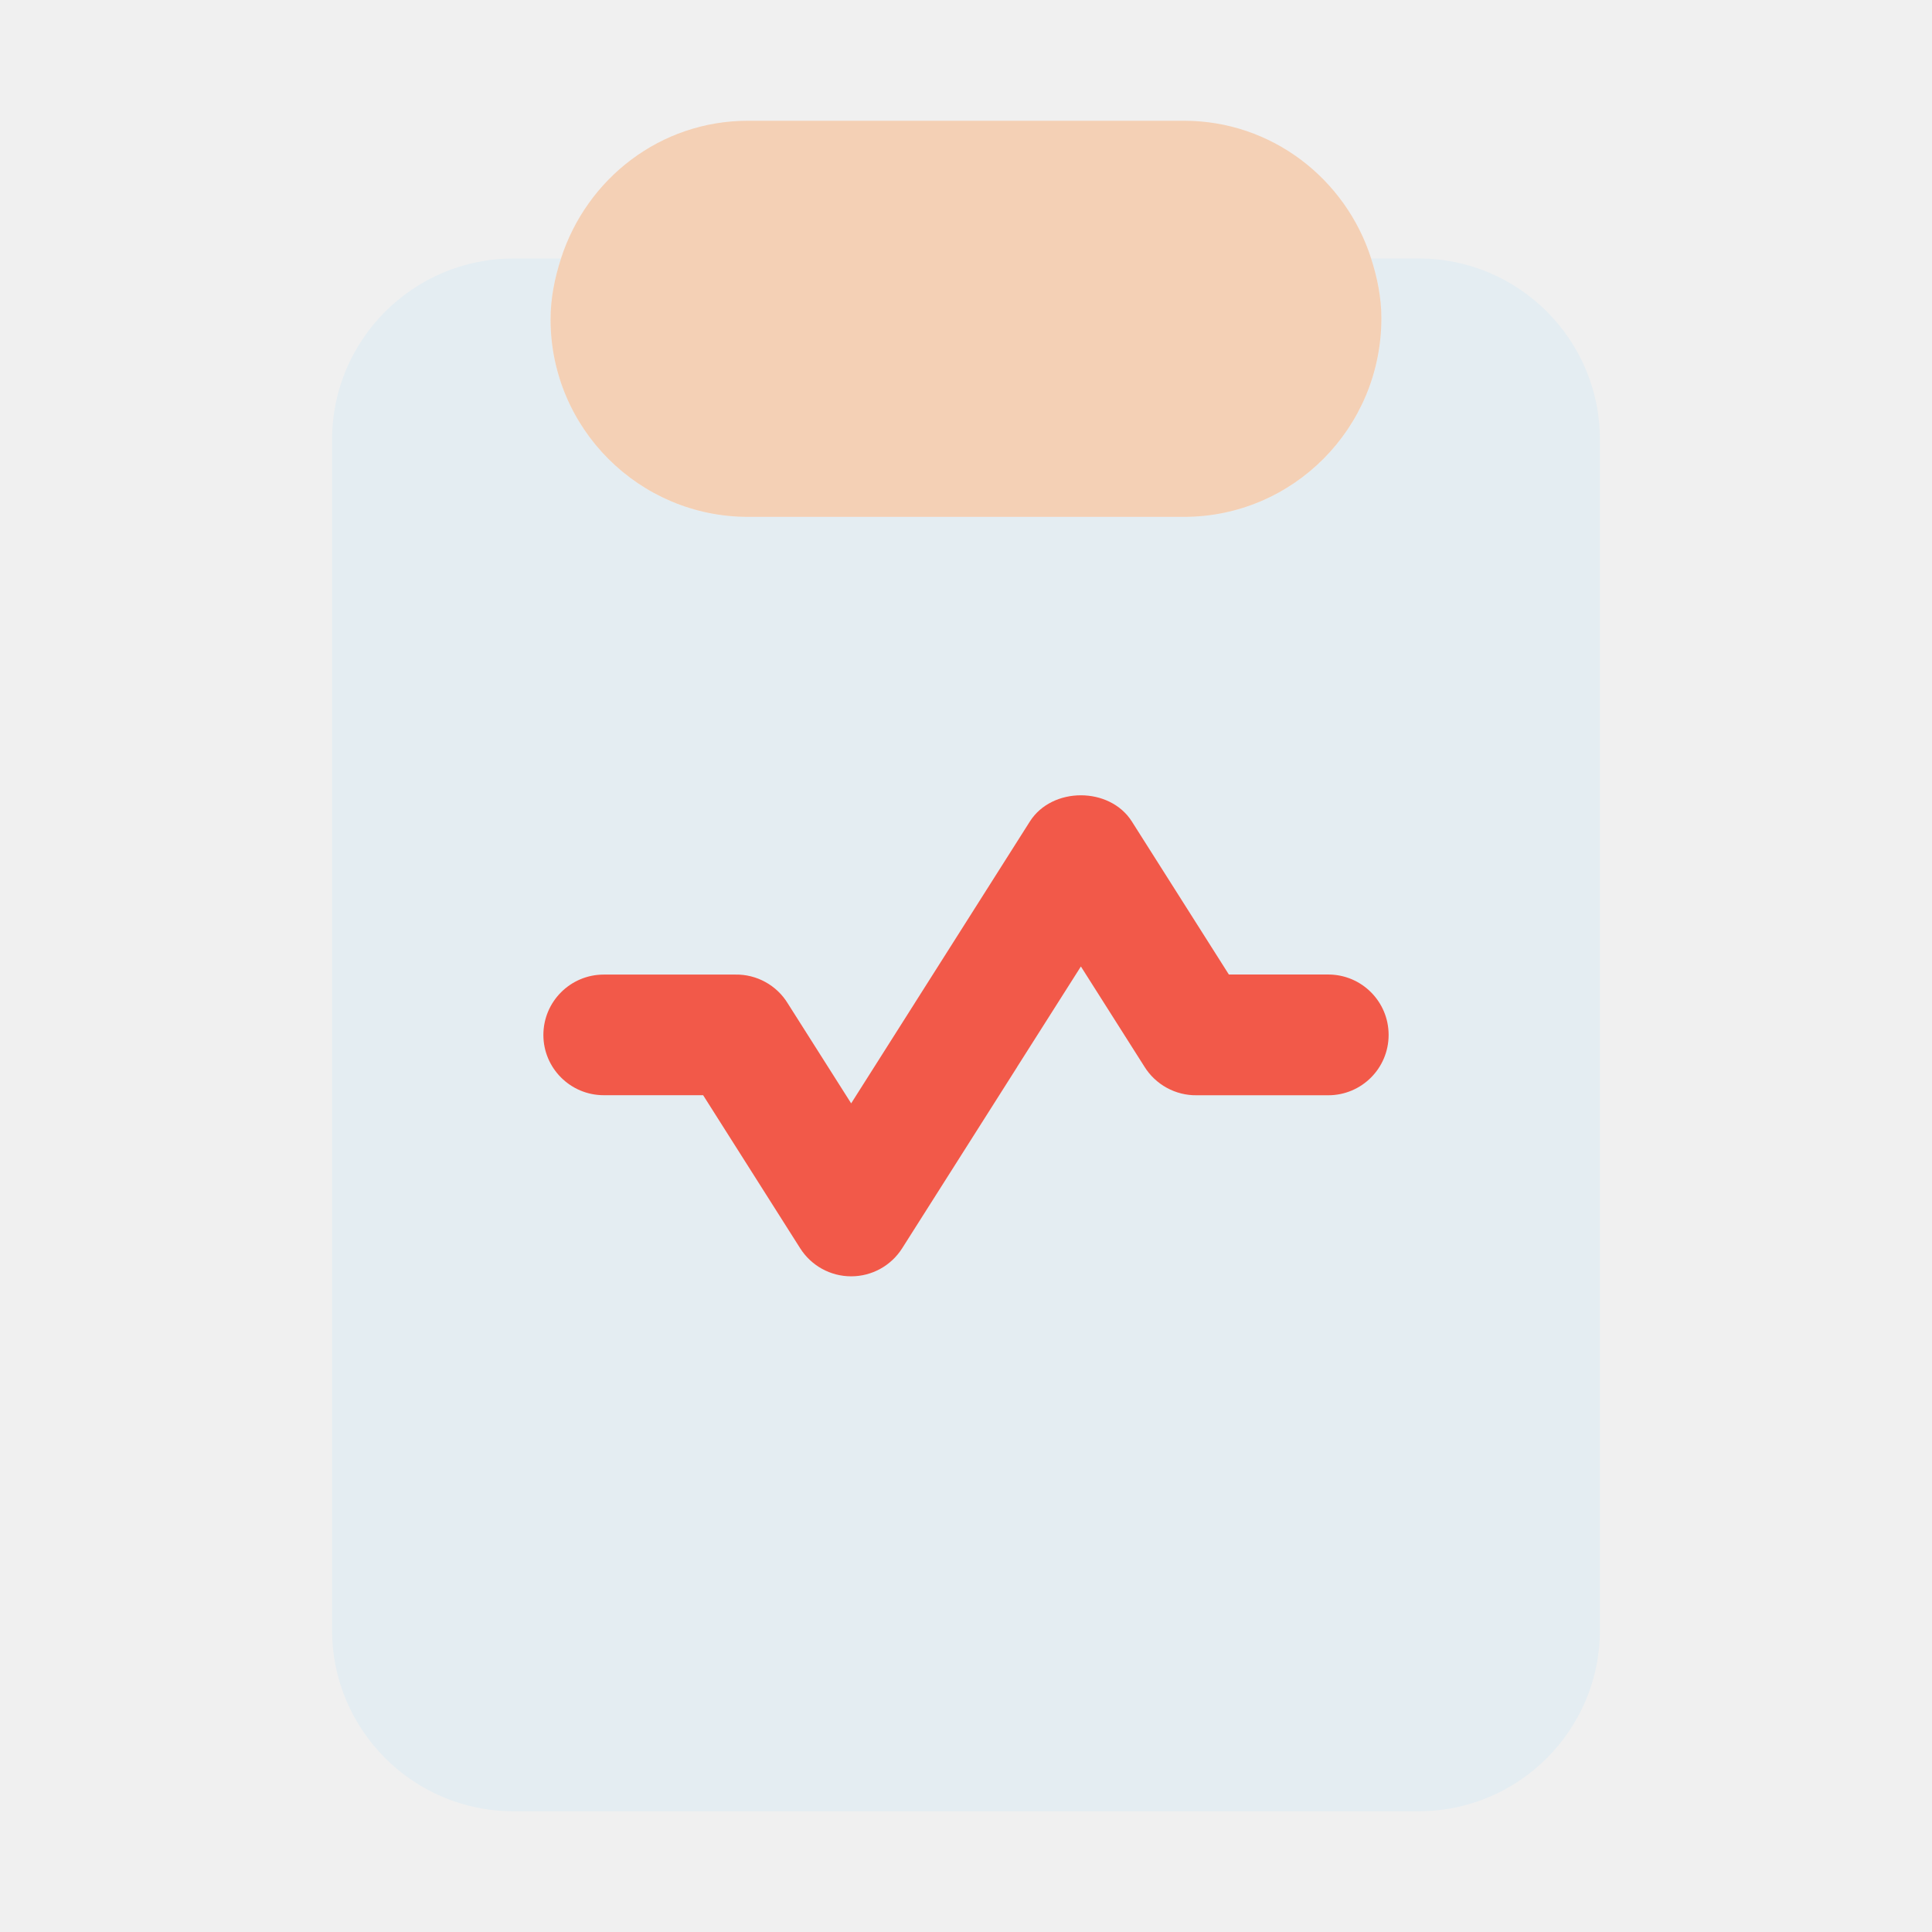
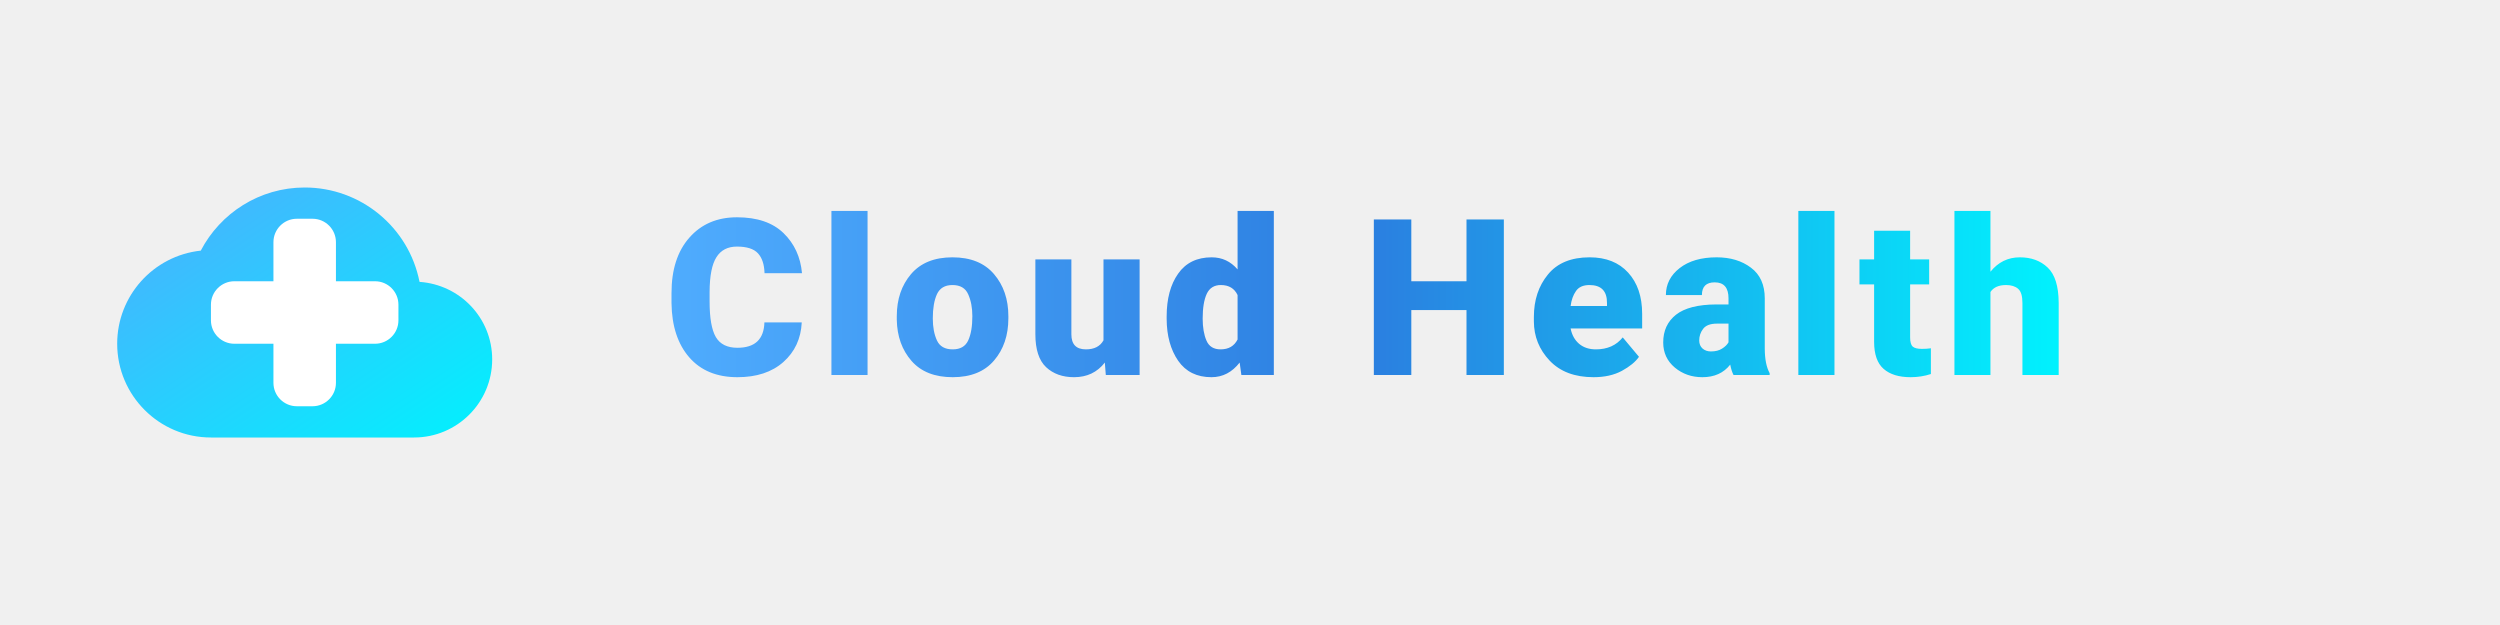
- <svg xmlns="http://www.w3.org/2000/svg" id="Report" style="enable-background:new 0 0 32 32;" version="1.1" viewBox="0 0 32 32" xml:space="preserve">
-   <style type="text/css">
- 	.st0{fill:#E4EDF2;}
- 	.st1{fill:#F4D0B5;}
- 	.st2{fill:#F25949;}
- </style>
-   <g>
-     <path class="st0" d="M23.5,4.281h-0.789c0.101,0.315,0.17,0.643,0.17,0.991c0,1.822-1.468,3.29-3.271,3.29H12.39   c-1.804,0-3.271-1.468-3.271-3.271c0-0.355,0.07-0.69,0.173-1.009H8.5c-1.654,0-3,1.346-3,3V27c0,1.654,1.346,3,3,3h15   c1.654,0,3-1.346,3-3V7.281C26.5,5.626,25.154,4.281,23.5,4.281z M10,16.14h2.179c0.353-0.007,0.687,0.177,0.87,0.479l1.049,1.654   l1.057-1.667c0,0,0.001-0.001,0.001-0.002l1.902-3c0.367-0.578,1.322-0.578,1.689,0l1.607,2.535H22c0.553,0,1,0.448,1,1   c0,0.553-0.447,1-1,1h-2.179c-0.353,0.006-0.686-0.176-0.87-0.479l-1.049-1.654l-1.058,1.667c0,0.001,0,0.002-0.001,0.003   l-1.901,2.997c-0.184,0.29-0.502,0.465-0.845,0.465s-0.661-0.175-0.845-0.465l-1.607-2.535H10c-0.552,0-1-0.447-1-1   C9,16.587,9.448,16.14,10,16.14z" />
-     <path class="st1" d="M9.119,5.29c0,1.804,1.467,3.271,3.271,3.271h7.219c1.804,0,3.271-1.468,3.271-3.29   c0-0.348-0.069-0.676-0.17-0.991C22.288,2.963,21.066,2,19.609,2H12.39c-1.453,0-2.672,0.958-3.098,2.281   C9.189,4.6,9.119,4.935,9.119,5.29z" />
-     <path class="st2" d="M10,18.14h1.646l1.607,2.535c0.184,0.29,0.502,0.465,0.845,0.465s0.661-0.175,0.845-0.465l1.901-2.997   c0-0.001,0.001-0.002,0.001-0.003l1.058-1.667l1.049,1.654c0.185,0.302,0.518,0.485,0.87,0.479H22c0.553,0,1-0.447,1-1   c0-0.552-0.447-1-1-1h-1.646l-1.607-2.535c-0.367-0.578-1.322-0.578-1.689,0l-1.902,3c0,0.001-0.001,0.001-0.001,0.002   l-1.057,1.667l-1.049-1.654c-0.183-0.302-0.517-0.486-0.87-0.479H10c-0.552,0-1,0.448-1,1C9,17.692,9.448,18.14,10,18.14z" />
+ <svg xmlns="http://www.w3.org/2000/svg" viewBox="0 0 320 80" width="100%" height="100%" preserveAspectRatio="xMidYMid meet">
+   <defs>
+     <linearGradient id="cloudGradient" x1="0%" y1="0%" x2="100%" y2="100%">
+       <stop offset="0%" stop-color="#4FACFE" />
+       <stop offset="100%" stop-color="#00F2FE" />
+     </linearGradient>
+     <linearGradient id="textGradient" x1="0%" y1="0%" x2="100%" y2="0%">
+       <stop offset="0%" stop-color="#4FACFE" />
+       <stop offset="50%" stop-color="#2B7EE0" />
+       <stop offset="100%" stop-color="#00F2FE" />
+     </linearGradient>
+   </defs>
+   <g transform="translate(15, 16) scale(2.0)">
+     <path d="M19.35 10.04A7.49 7.49 0 0 0 12 4C9.11 4 6.6 5.64 5.35 8.04A5.994 5.994 0 0 0 0 14c0 3.31 2.69 6 6 6h13c2.76 0 5-2.24 5-5 0-2.64-2.05-4.78-4.65-4.96z" fill="url(#cloudGradient)" />
+     <rect x="10" y="6" width="4" height="12" rx="1.5" fill="#FFFFFF" />
+     <rect x="6" y="10" width="12" height="4" rx="1.5" fill="#FFFFFF" />
+   </g>
+   <g transform="translate(85, 48)">
+     <text font-family="system-ui, -apple-system, 'Segoe UI', Roboto, Helvetica, Arial, sans-serif" font-size="28" font-weight="800" fill="url(#textGradient)" letter-spacing="1.5">
+             Cloud Health
+         </text>
  </g>
</svg>
